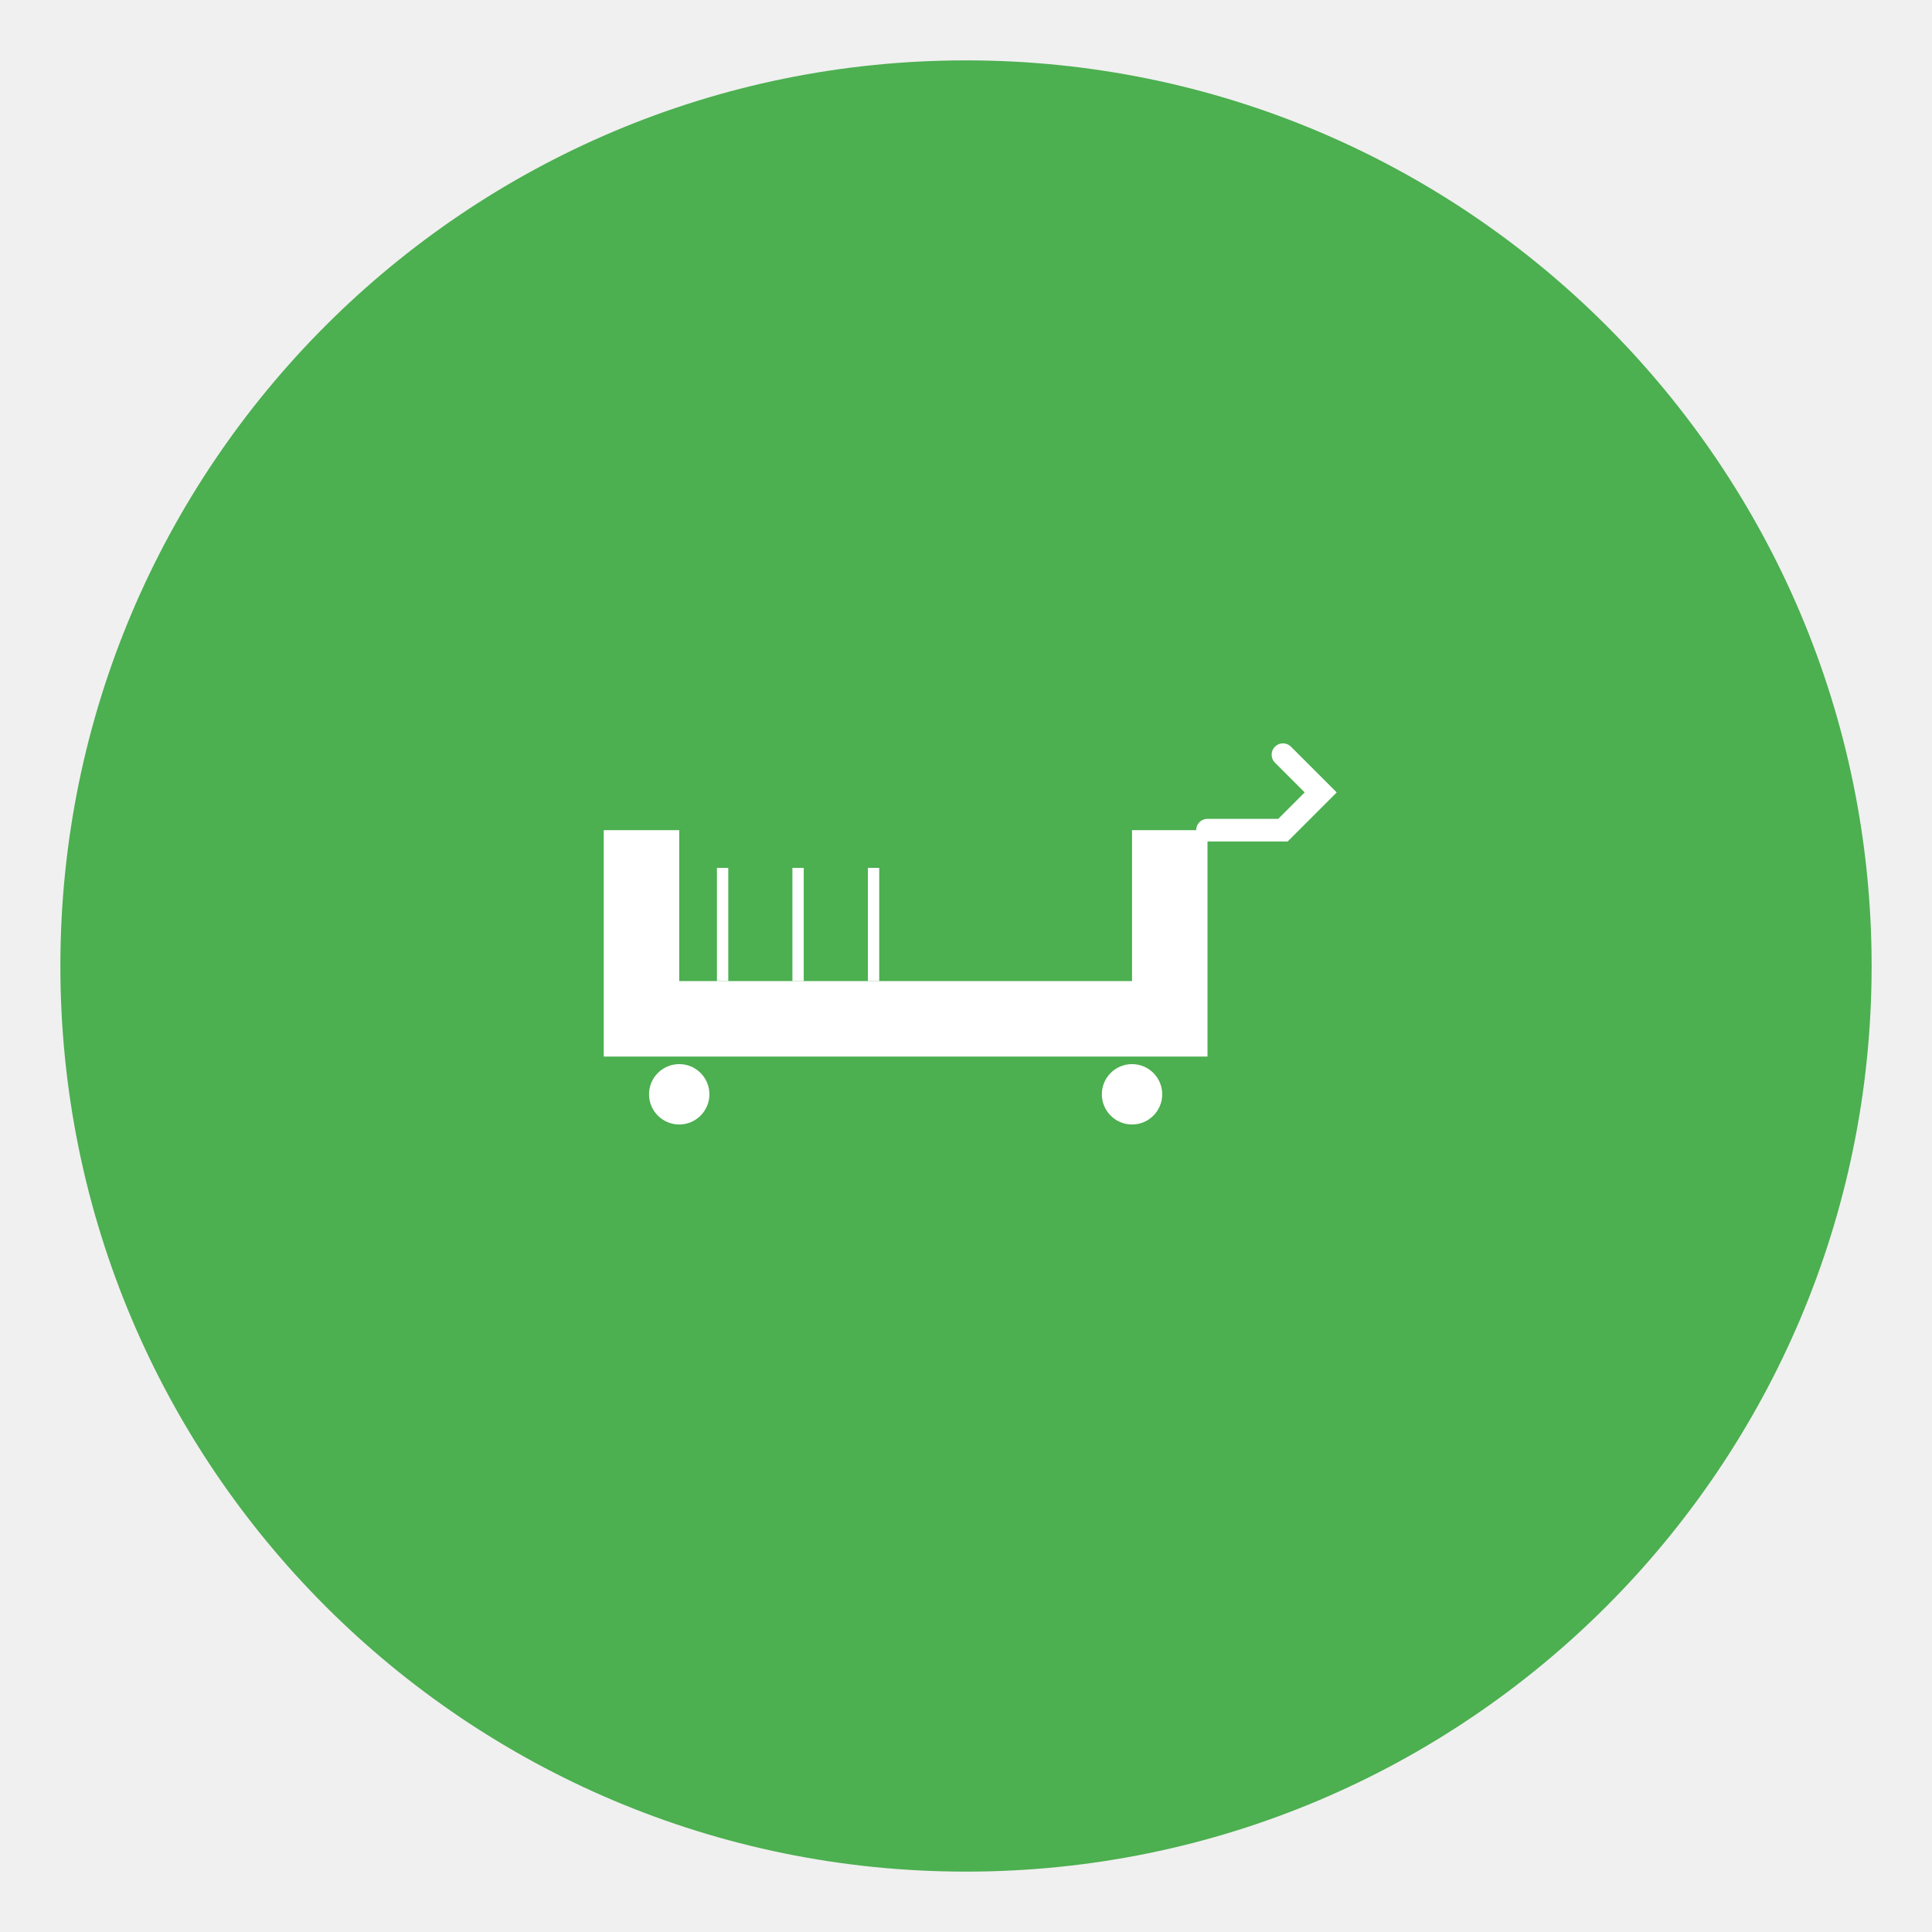
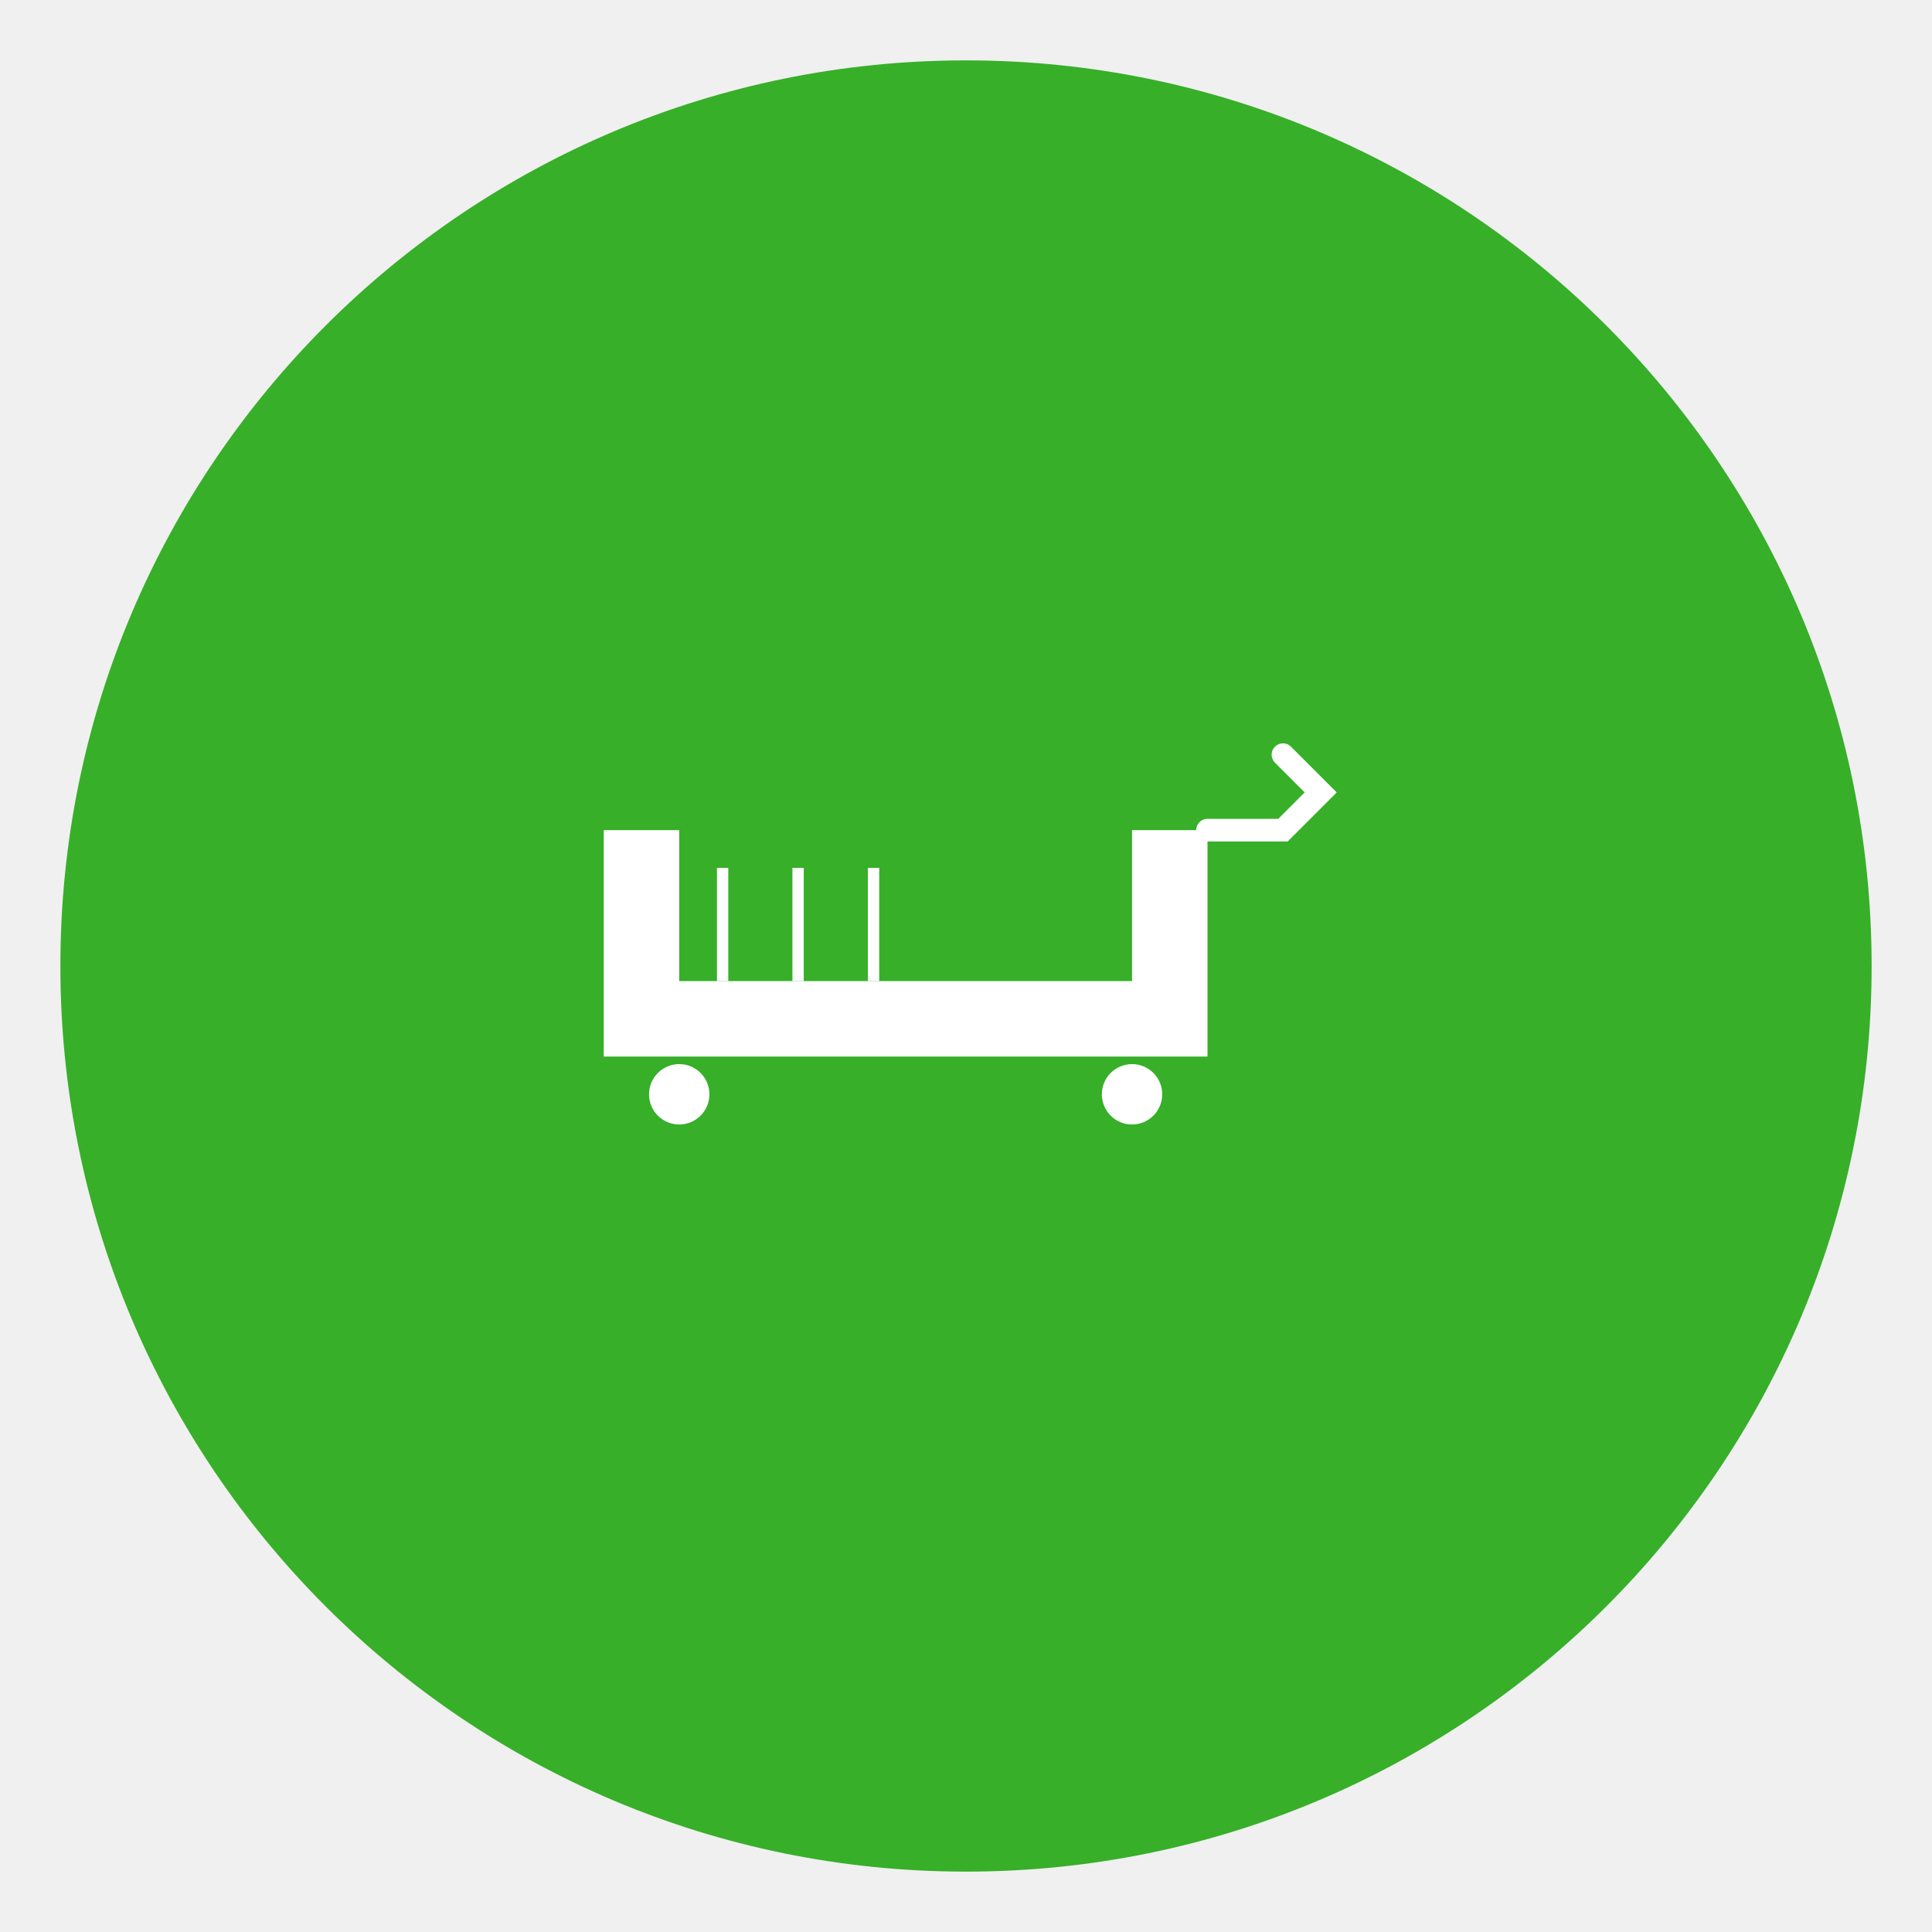
<svg xmlns="http://www.w3.org/2000/svg" width="512" height="512" viewBox="0 0 512 512">
-   <circle cx="256" cy="256" r="240" fill="#4CAF50" />
+   <circle cx="256" cy="256" r="240" fill="#37af29" />
  <g fill="white">
    <path d="M 160 220 L 160 280 L 320 280 L 320 220 L 300 220 L 300 260 L 180 260 L 180 220 Z" fill="white" />
    <rect x="190" y="230" width="3" height="30" fill="white" />
    <rect x="210" y="230" width="3" height="30" fill="white" />
    <rect x="230" y="230" width="3" height="30" fill="white" />
    <path d="M 320 220 L 340 220 L 350 210 L 340 200" stroke="white" stroke-width="6" fill="none" stroke-linecap="round" />
    <circle cx="180" cy="290" r="8" fill="white" />
    <circle cx="300" cy="290" r="8" fill="white" />
  </g>
</svg>
